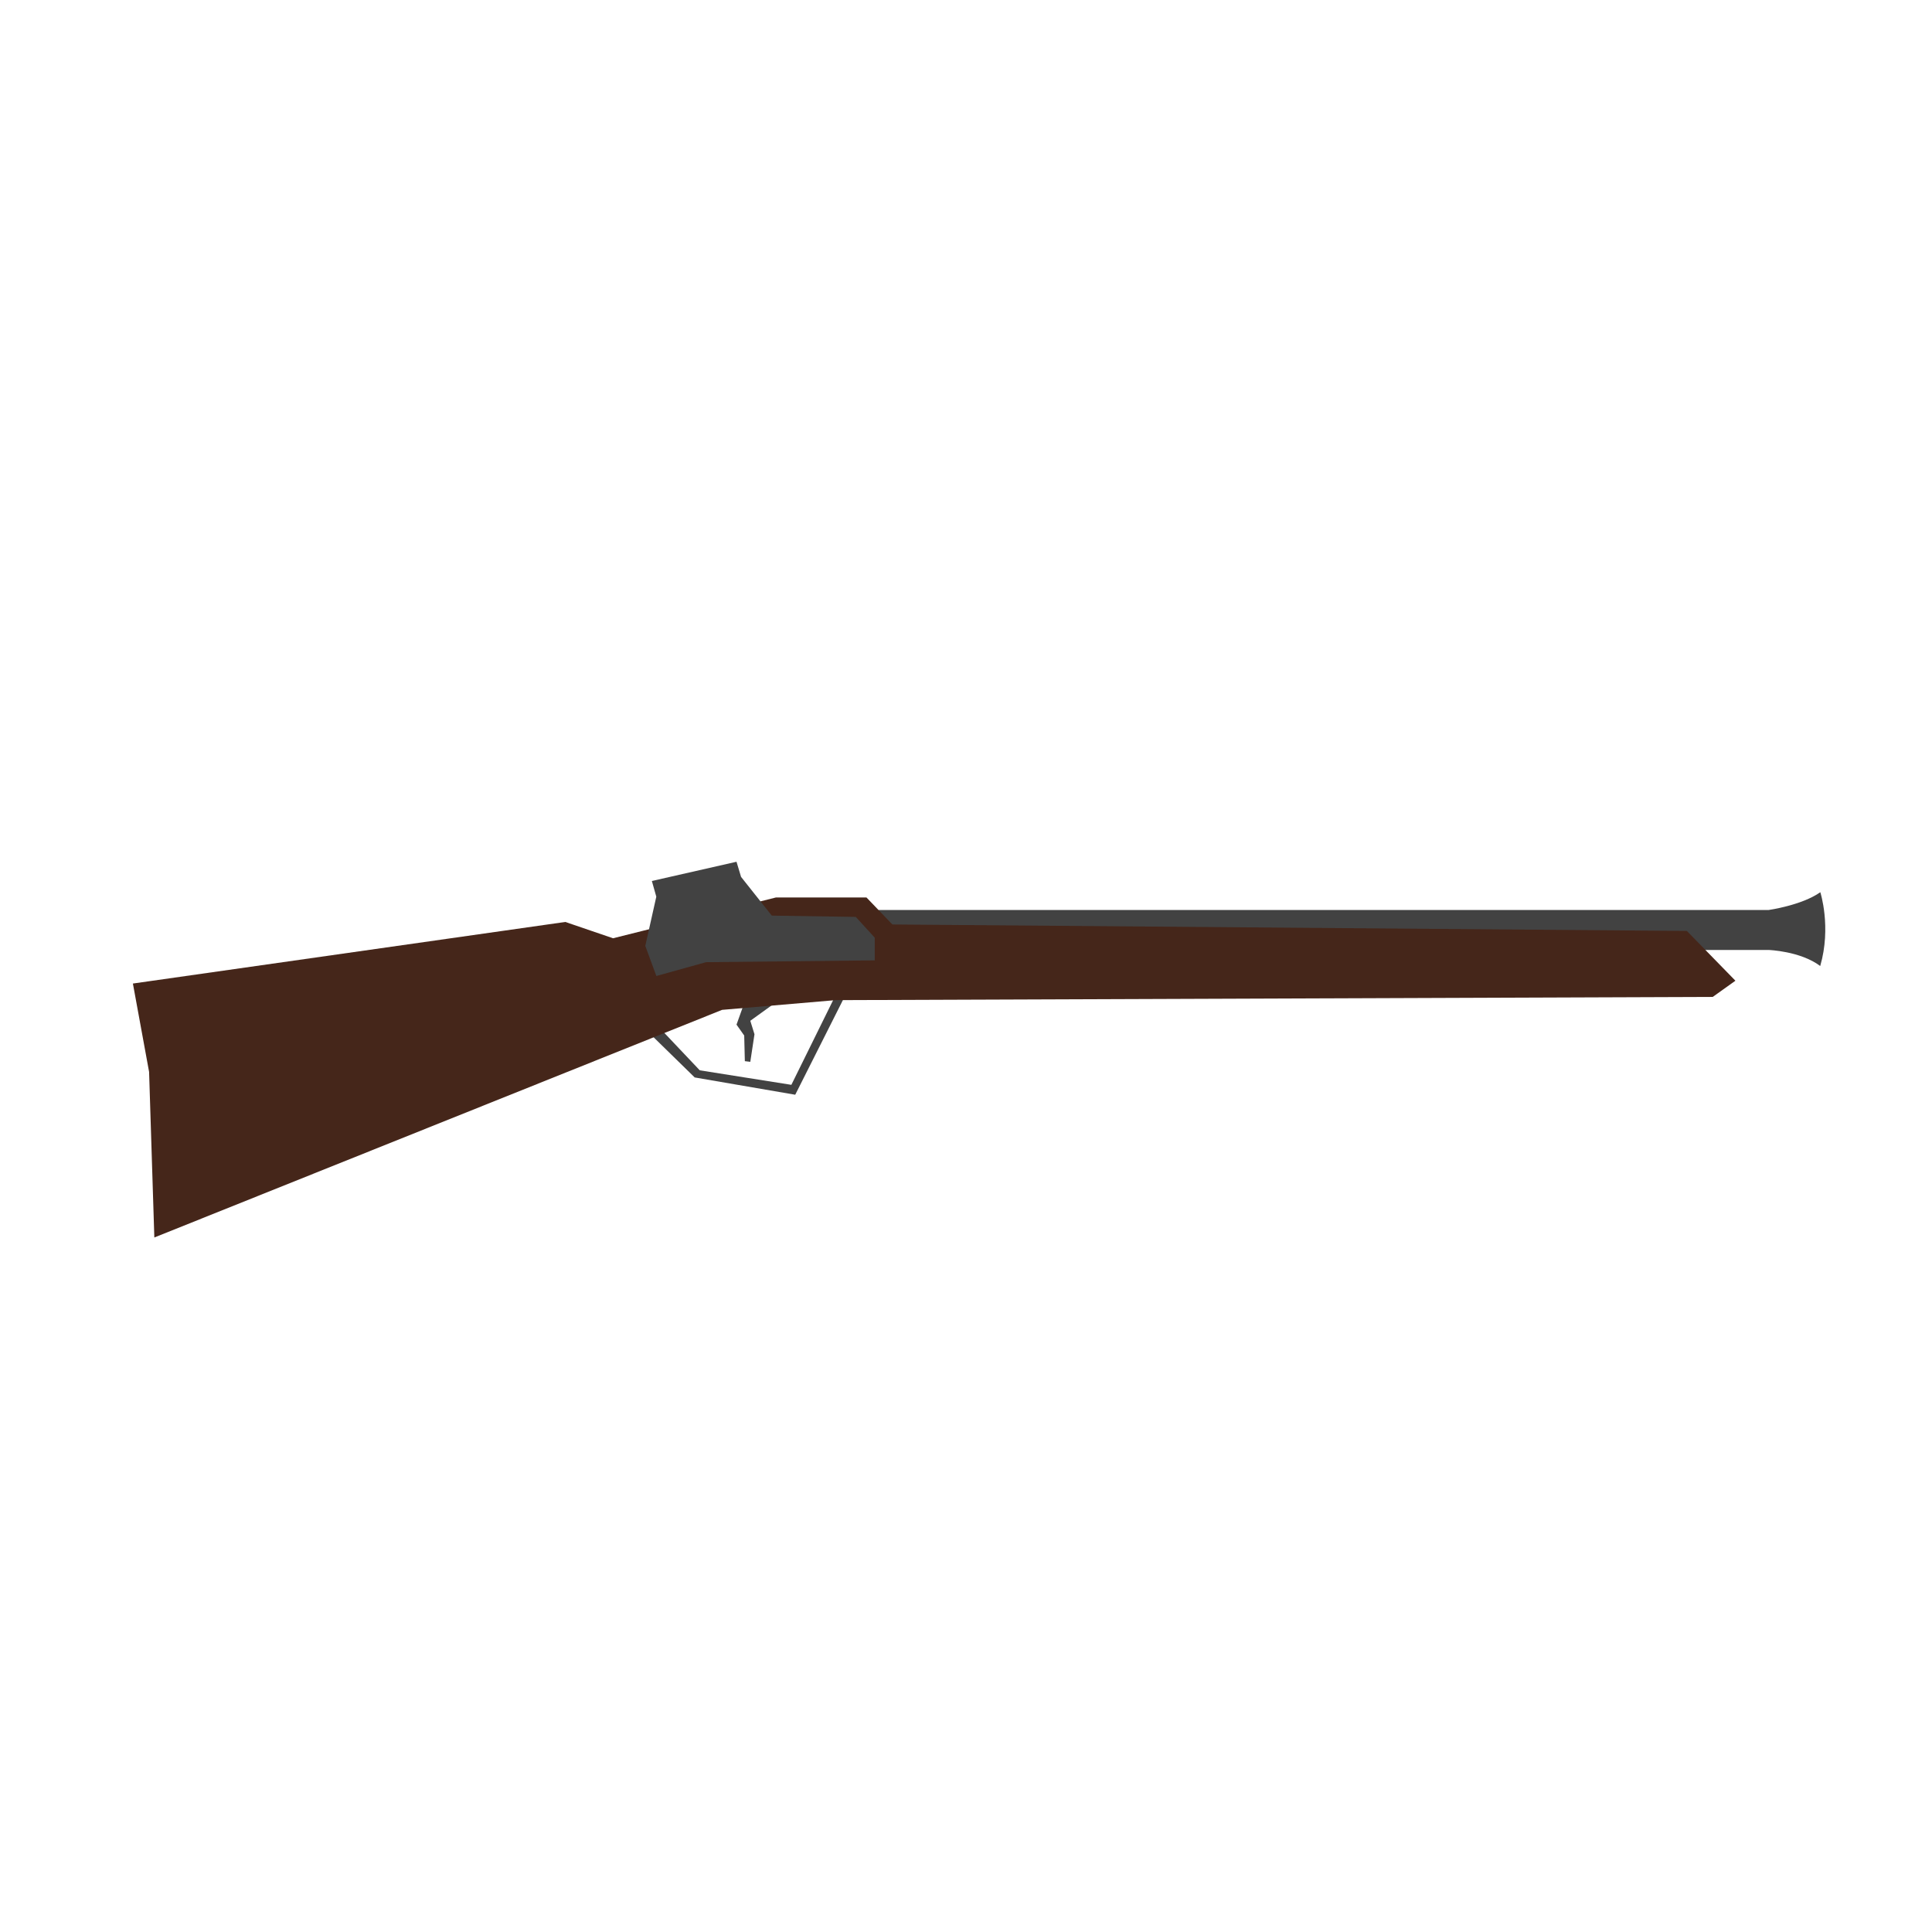
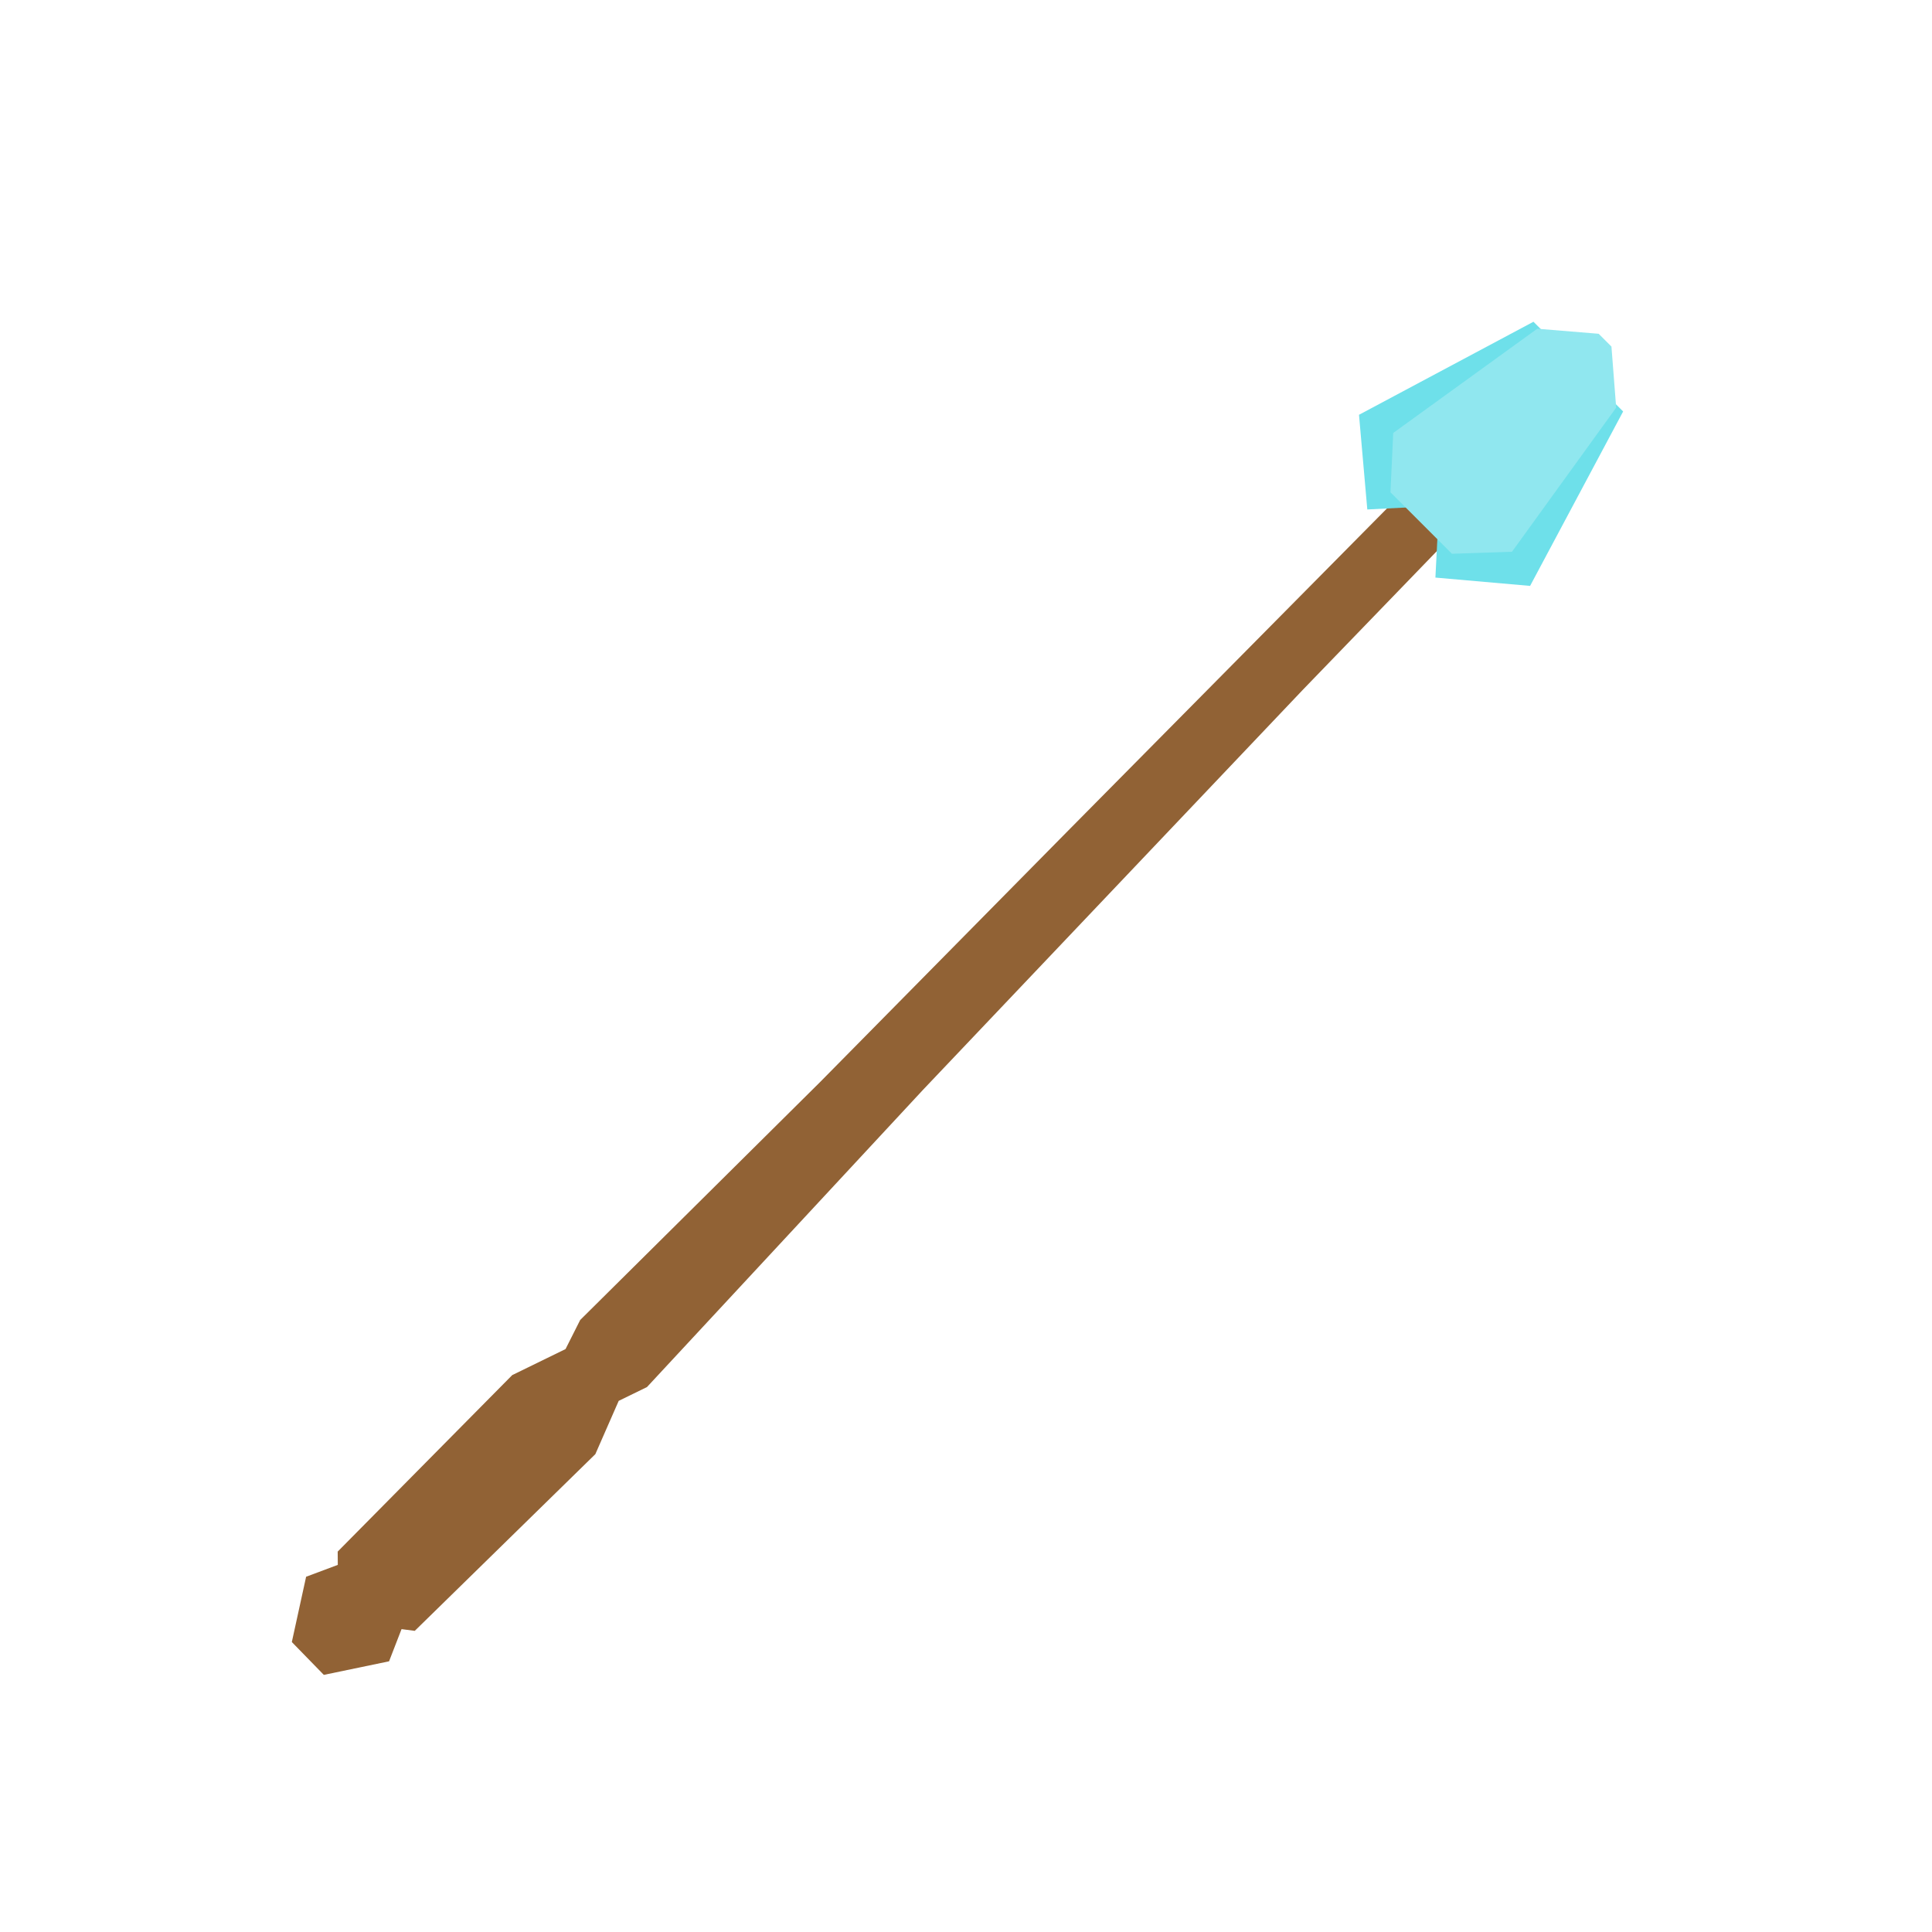
<svg xmlns="http://www.w3.org/2000/svg" width="500" height="500" viewBox="0 0 132.292 132.292" version="1.1" id="svg1" xml:space="preserve">
  <defs id="defs1" />
  <g id="layer1" style="display:none">
    <path style="fill:#979797;fill-opacity:1;stroke:none;stroke-width:0.646;stroke-linejoin:miter;stroke-miterlimit:5;stroke-dasharray:none;stroke-opacity:0.901" d="m 40.471,81.037 c 0,0 67.863,-62.656 68.967,-62.896 3.935,-0.854 6.736,-2.563 6.736,-2.563 2.383,3.806 -1.184,18.763 -5.448,22.138 -64.021,50.677 -63.191,51.769 -63.191,51.769 z" id="path2" />
    <path style="fill:#000000;fill-opacity:1;stroke:#000000;stroke-width:0.646;stroke-linejoin:round;stroke-miterlimit:5;stroke-opacity:1" d="m 37.136,79.447 c 0,0 0.258,3.487 -1.55,5.554 -1.808,2.067 -15.899,11.741 -20.019,22.926 -0.904,2.454 5.812,4.521 7.362,5.554 1.55,1.033 4.004,-2.196 4.004,-3.1 0,-0.904 0.387,-3.487 3.487,-3.616 3.1,-0.129 0.402,-3.487 3.875,-4.133 2.989,-0.556 0.775,-4.004 3.487,-4.391 2.712,-0.387 0.129,-3.746 3.1,-4.262 2.971,-0.517 4.779,0.646 5.554,0.775 0.775,0.129 3.616,-1.679 3.229,-2.325 -0.387,-0.646 -11.883,-16.597 -12.528,-12.98 z" id="path1" />
  </g>
  <g id="g19" style="display:none">
    <path style="fill:#d79657;fill-opacity:1;stroke:none;stroke-width:0.577;stroke-linejoin:miter;stroke-miterlimit:5;stroke-dasharray:none;stroke-opacity:0.901" d="m 40.675,86.765 c 0,0 49.013,-64.005 49.703,-64.743 6.746,-7.224 17.148,-10.182 17.148,-10.182 0,0 -1.13,9.793 -4.824,18.437 -0.511,1.197 -52.477,64.795 -52.477,64.795 z" id="path17" />
    <path style="fill:#684d41;fill-opacity:1;stroke:none;stroke-width:0.577;stroke-linejoin:round;stroke-miterlimit:5;stroke-opacity:1" d="M 40.089,89.614 C 24.744,114.535 22.26,111.945 22.235,112.908 c -0.033,1.258 4.921,5.685 5.924,5.695 1.821,0.02 -1.509,-2.6 20.44,-24.35 z" id="path19" />
    <path id="path20" style="fill:#625140;fill-opacity:1;stroke:none;stroke-width:0.302px;stroke-linecap:butt;stroke-linejoin:miter;stroke-opacity:1" d="m 34.793,80.144 -6.813,2.608 -0.898,7.344 6.505,0.826 17.279,6.829 1.632,3.036 7.083,2.662 3.94,-5.577 -1.926,-5.365 -5.165,0.451 -19.211,-7.963 z" />
  </g>
  <g id="layer3" style="display:none">
    <path style="fill:#e95d23;fill-opacity:1;stroke:none;stroke-width:3.664;stroke-linecap:round;stroke-linejoin:round;stroke-miterlimit:5;stroke-dasharray:none" d="m 43.249,82.056 1.416,-17.021 9.626,-19.624 9.262,-14.744 14.747,3.878 9.3,30.903 0.917,16.626 z" id="path12" />
    <path style="fill:none;stroke:#000000;stroke-width:3.664;stroke-linecap:round;stroke-linejoin:round;stroke-miterlimit:5;stroke-dasharray:none" d="M 60.038,111.179 48.211,101.255 39.399,88.425" id="path5-6" />
    <path style="fill:#e95d23;fill-opacity:1;stroke:#000000;stroke-width:3.664;stroke-linecap:round;stroke-linejoin:round;stroke-miterlimit:5;stroke-dasharray:none" d="m 43.249,82.056 c 0,0 -0.78,-13.015 3.57,-24.505 4.351,-11.49 13.732,-16.5 16.733,-26.884" id="path6" />
    <path style="fill:#e95d23;fill-opacity:1;stroke:#000000;stroke-width:3.664;stroke-linecap:round;stroke-linejoin:round;stroke-miterlimit:5;stroke-dasharray:none" d="m 73.829,45.772 c 0.47,-0.613 2.284,-7.398 0.715,-17.652 -1.569,-10.254 18.305,41.997 13.972,53.954" id="path8" />
    <path style="fill:#e95d23;fill-opacity:1;stroke:#000000;stroke-width:3.664;stroke-linecap:round;stroke-linejoin:round;stroke-miterlimit:5;stroke-dasharray:none" d="m 61.87,58.909 c 3.298,-13.944 5.028,-33.929 -1.665,-46.426 -0.293,-0.547 11.792,7.973 13.624,33.288 0.607,8.386 8.069,24.654 8.85,36.302" id="path9" />
    <path style="fill:#e95d23;fill-opacity:1;stroke:#000000;stroke-width:3.664;stroke-linecap:round;stroke-linejoin:round;stroke-miterlimit:5;stroke-dasharray:none" d="m 66.147,82.12 c 0,0 0.184,-4.367 -0.763,-11.466 -0.947,-7.099 -7.938,-19.269 -5.726,-25.264 2.212,-5.995 -7.91,12.147 -7.099,20.035 0.811,7.888 -2.944,16.648 -2.944,16.648" id="path7" />
    <path style="fill:none;stroke:#000000;stroke-width:3.664;stroke-linecap:round;stroke-linejoin:round;stroke-miterlimit:5;stroke-dasharray:none" d="m 60.038,111.179 v 6.307 h -3.747" id="path10" />
    <path style="fill:none;stroke:#000000;stroke-width:3.664;stroke-linecap:round;stroke-linejoin:round;stroke-miterlimit:5;stroke-dasharray:none" d="m 72.307,111.179 v 6.307 h 3.747" id="path10-2" />
    <path style="fill:none;stroke:#000000;stroke-width:3.664;stroke-linecap:round;stroke-linejoin:round;stroke-miterlimit:5;stroke-dasharray:none" d="m 66.147,111.179 -0.005,6.425" id="path11" />
    <path id="path3-3" style="fill:#3e435a;fill-opacity:1;stroke:#000000;stroke-width:3.664;stroke-miterlimit:5;stroke-dasharray:none;stroke-opacity:1" d="m 66.147,105.853 7.936,-0.093 c 0,0 22.151,-9.772 25.129,-23.733 l -33.065,0.093 m -2e-6,23.733 -7.936,-0.093 c 0,0 -22.151,-9.772 -25.129,-23.733 l 33.065,0.093" />
    <path style="fill:none;stroke:#000000;stroke-width:3.664;stroke-linecap:round;stroke-linejoin:round;stroke-miterlimit:5;stroke-dasharray:none" d="M 27.767,88.426 H 104.517 L 92.054,101.803 79.591,111.179 H 53.403 L 40.072,101.803 Z" id="path3" />
    <path style="fill:none;stroke:#000000;stroke-width:3.664;stroke-linecap:round;stroke-linejoin:round;stroke-miterlimit:5;stroke-dasharray:none" d="m 66.142,88.426 0.005,22.753" id="path4" />
    <path style="fill:none;stroke:#000000;stroke-width:3.664;stroke-linecap:round;stroke-linejoin:round;stroke-miterlimit:5;stroke-dasharray:none" d="m 72.307,111.179 11.771,-9.924 8.813,-12.83" id="path5" />
  </g>
  <g id="layer4" style="display:none">
    <path style="fill:#325232;fill-opacity:1;stroke:#000000;stroke-width:3;stroke-linecap:round;stroke-linejoin:round;stroke-miterlimit:5;stroke-dasharray:none;stroke-opacity:1" d="M 40.406,83.447 C 38.565,81.512 33.058,64.846 49.651,52.138 64.646,40.653 93.864,29.546 93.864,29.546" id="path14" />
    <path style="fill:#3a5e3a;fill-opacity:1;stroke:#000000;stroke-width:3;stroke-linecap:round;stroke-linejoin:round;stroke-miterlimit:5;stroke-dasharray:none;stroke-opacity:1" d="m 38.268,102.843 c 0,0 -1.941,-19.437 9.566,-31.834 11.507,-12.397 45.779,-43.521 46.03,-41.463 C 96.239,49.092 83.635,60.598 80.53,71.009 76.389,84.894 63.726,91.832 40.528,85.987" id="path13" />
  </g>
  <g id="layer2" style="display:none">
    <path style="fill:none;stroke:#000000;stroke-width:0.646;stroke-linejoin:round;stroke-miterlimit:5;stroke-opacity:0.901" d="m 104.347,77.387 c 0,0 0.258,3.487 -1.55,5.554 -1.808,2.067 -16.403,15.499 -22.344,25.832 -5.941,10.333 5.596,6.145 7.362,5.554 1.961,-0.656 4.004,-2.196 4.004,-3.1 0,-0.904 0.387,-3.487 3.487,-3.616 3.1,-0.129 0.904,-3.487 3.875,-4.133 2.971,-0.646 0.775,-4.004 3.487,-4.391 2.712,-0.387 0.129,-3.746 3.1,-4.262 2.971,-0.517 4.779,0.646 5.554,0.775 0.775,0.129 3.616,-1.679 3.229,-2.325 -0.387,-0.646 -9.558,-19.503 -10.203,-15.886 z" id="path1-3" />
  </g>
  <g id="layer5" style="display:none">
    <rect style="fill:#8f8229;fill-opacity:1;stroke:#000000;stroke-width:10;stroke-linecap:round;stroke-linejoin:miter;stroke-miterlimit:5;stroke-dasharray:none;stroke-opacity:1" id="rect14" width="52.955" height="52.955" x="-26.477" y="67.067" transform="rotate(-45)" />
  </g>
  <g id="layer6" style="display:none">
    <circle style="fill:#fffffe;fill-opacity:1;stroke:none;stroke-width:11.438;stroke-linecap:round;stroke-linejoin:miter;stroke-miterlimit:5;stroke-dasharray:none;stroke-opacity:1" id="path15" cx="66.146" cy="66.146" r="49.321" />
  </g>
  <g id="layer8" style="display:none">
    <path style="display:inline;fill:#a26e45;fill-opacity:1;stroke:#000000;stroke-width:7.12;stroke-linecap:round;stroke-miterlimit:5;stroke-dasharray:none;stroke-opacity:1" d="M 21.741,6.313 65.087,13.524 112.029,5.349 111.674,96.083 89.031,118.184 65.087,127.351 41.999,117.943 21.741,95.915 Z" id="path31" />
    <path id="path16-0" style="fill:#979797;fill-opacity:1;stroke:#000000;stroke-width:4.153;stroke-linecap:round;stroke-miterlimit:5;stroke-dasharray:none;stroke-opacity:1" d="m 65.898,27.465 -6.986,7.467 V 78.739 H 52.938 l -3.236,3.236 3.236,3.236 h 9.707 v 13.691 l -2.115,2.24 5.367,4.107 5.368,-4.107 -2.116,-2.24 V 85.211 h 9.707 L 82.094,81.974 78.858,78.739 H 72.884 V 34.932 Z" />
    <path style="fill:#979797;fill-opacity:1;stroke:#000000;stroke-width:4.069;stroke-linecap:round;stroke-miterlimit:5;stroke-dasharray:none;stroke-opacity:1" d="M 58.912,78.739 H 72.884" id="path18-4" />
  </g>
  <g id="layer9" style="display:none">
    <path style="display:inline;fill:#a26e45;fill-opacity:1;stroke:#000000;stroke-width:6.947;stroke-linecap:round;stroke-miterlimit:5;stroke-dasharray:none;stroke-opacity:1" d="M 22.087,7.762 64.383,14.799 110.189,6.822 109.842,95.358 87.748,116.923 64.383,125.869 41.854,116.688 22.087,95.194 Z" id="path31-5" />
    <path style="display:inline;fill:#3c2950;fill-opacity:1;stroke:#000000;stroke-width:4.495;stroke-linecap:round;stroke-miterlimit:5;stroke-dasharray:none;stroke-opacity:1" d="m 50.013,76.219 0.242,-15.838 8.727,-20.525 23.11,-5.98 10.666,8.889 -7.757,1.455 -8.242,5.818 3.394,11.151 3.232,14.842" id="path25-7" />
    <path style="display:inline;fill:#3c2950;fill-opacity:1;stroke:#000000;stroke-width:4.495;stroke-linecap:round;stroke-miterlimit:5;stroke-dasharray:none;stroke-opacity:1" d="m 100.516,78.159 -5.495,-3.879 -15.353,2.586 -6.141,-3.232 -16.161,4.848 -14.707,-4.525 -10.99,4.04 0.106,3.787 11.085,-1.714 13.713,4.114 16.684,-3.885 6.171,3.085 14.742,-2.857 5.6,2.743 z" id="path24-4" />
  </g>
  <g id="layer10" style="display:none">
    <path style="display:inline;fill:#3c2950;fill-opacity:1;stroke:#000000;stroke-width:6.126;stroke-linecap:round;stroke-miterlimit:5;stroke-dasharray:none;stroke-opacity:1" d="M 95.903,90.217 90.325,64.601 84.467,45.354 98.693,35.312 112.082,32.802 93.672,17.46 53.783,27.781 38.721,63.206 38.302,90.542 Z" id="path25" />
    <path style="fill:#3c2950;fill-opacity:1;stroke:#000000;stroke-width:6.126;stroke-linecap:round;stroke-miterlimit:5;stroke-dasharray:none;stroke-opacity:1" d="M 125.471,93.889 115.987,87.195 89.488,91.658 78.888,86.079 50.994,94.447 25.61,86.637 6.642,93.61 l 0.184,6.537 19.132,-2.959 23.669,7.101 28.797,-6.706 10.651,5.325 25.444,-4.931 9.665,4.734 z" id="path24" />
  </g>
  <g id="layer11" style="display:none">
    <path id="path16" style="fill:#b0b0b0;fill-opacity:1;stroke:#000000;stroke-width:5.718;stroke-linecap:round;stroke-miterlimit:5;stroke-dasharray:none;stroke-opacity:1" d="M 66.146,9.467 55.763,20.565 v 65.11 h -8.879 l -4.809,4.809 4.809,4.81 h 14.428 v 20.349 l -3.144,3.329 7.978,6.104 7.979,-6.104 -3.145,-3.329 V 95.294 h 14.428 l 4.81,-4.81 -4.81,-4.809 h -8.879 v -65.11 z" />
    <path style="fill:#b0b0b0;fill-opacity:1;stroke:#000000;stroke-width:5.718;stroke-linecap:round;stroke-miterlimit:5;stroke-dasharray:none;stroke-opacity:1" d="M 55.763,85.675 H 76.528" id="path18" />
  </g>
  <g id="layer12" style="display:none">
    <path style="fill:none;stroke:#404040;stroke-width:3.89;stroke-linecap:round;stroke-miterlimit:5;stroke-dasharray:none;stroke-opacity:1" d="M 51.745,90.192 H 7.438" id="path30" />
    <path style="fill:none;stroke:#404040;stroke-width:3.89;stroke-linecap:round;stroke-miterlimit:5;stroke-dasharray:none;stroke-opacity:1" d="M 71.171,99.632 H 26.864" id="path30-4" />
    <path style="fill:none;stroke:#404040;stroke-width:3.89;stroke-linecap:round;stroke-miterlimit:5;stroke-dasharray:none;stroke-opacity:1" d="M 73.072,68.126 H 28.765" id="path30-7" />
    <path style="fill:none;stroke:#404040;stroke-width:3.89;stroke-linecap:round;stroke-miterlimit:5;stroke-dasharray:none;stroke-opacity:1" d="M 81.779,80.752 H 37.472" id="path30-7-8" />
    <path style="fill:none;stroke:#404040;stroke-width:3.89;stroke-linecap:round;stroke-miterlimit:5;stroke-dasharray:none;stroke-opacity:1" d="M 67.725,47.026 H 23.418" id="path30-6" />
    <path style="fill:none;stroke:#404040;stroke-width:3.89;stroke-linecap:round;stroke-miterlimit:5;stroke-dasharray:none;stroke-opacity:1" d="M 86.79,30.153 H 42.483" id="path30-26" />
    <path style="fill:none;stroke:#000000;stroke-width:6.484;stroke-linecap:round;stroke-miterlimit:5;stroke-dasharray:none;stroke-opacity:1" d="M 93.035,115.64 102.983,92.311 84.188,80.847 95.768,45.062 l 9.737,21.38 17.848,-2.512" id="path26" />
    <path style="fill:none;stroke:#000000;stroke-width:6.484;stroke-linecap:round;stroke-miterlimit:5;stroke-dasharray:none;stroke-opacity:1" d="m 95.768,45.062 -28.043,1.964 5.347,21.1" id="path27" />
    <path style="fill:none;stroke:#000000;stroke-width:6.484;stroke-linecap:round;stroke-miterlimit:5;stroke-dasharray:none;stroke-opacity:1" d="M 84.188,80.847 71.171,99.632 51.745,90.192" id="path28" />
    <path style="fill:none;stroke:#000000;stroke-width:6.484;stroke-linecap:round;stroke-miterlimit:5;stroke-dasharray:none;stroke-opacity:1" d="M 95.768,45.062 87.99,27.239 104.711,16.385 116.463,37.611 Z" id="path29" />
  </g>
  <g id="layer13" style="display:none">
    <path id="path16-7" style="display:inline;fill:#b0b0b0;fill-opacity:1;stroke:#000000;stroke-width:5.92;stroke-linecap:round;stroke-miterlimit:5;stroke-dasharray:none;stroke-opacity:1" d="M 91.738,6.602 80.988,18.093 V 85.503 h -9.193 l -4.979,4.979 4.979,4.98 h 14.937 v 21.067 l -3.255,3.447 8.259,6.32 8.261,-6.32 -3.256,-3.447 V 95.461 h 14.937 l 4.98,-4.98 -4.98,-4.979 h -9.193 V 18.093 Z" />
    <path style="display:inline;fill:none;stroke:#000000;stroke-width:5.92;stroke-linecap:round;stroke-miterlimit:5;stroke-dasharray:none;stroke-opacity:1" d="M 80.988,85.503 H 102.487" id="path18-8" />
    <path style="fill:#0bfd00;fill-opacity:1;stroke:#000000;stroke-width:5.92;stroke-linecap:round;stroke-miterlimit:5;stroke-dasharray:none;stroke-opacity:1" d="M 30.525,61.646 V 79.496 c 21.43,-0.616 13.27,-10e-7 19.905,0 V 61.646 H 68.063 V 43.437 H 50.43 V 26.208 H 29.799 V 43.533 H 12.544 v 18.113 z" id="path32" />
  </g>
  <g id="layer14" style="display:none">
    <path style="fill:#1a1b26;fill-opacity:1;stroke:#000000;stroke-width:7.332;stroke-linecap:round;stroke-miterlimit:5;stroke-dasharray:none;stroke-opacity:1" d="m 115.392,94.673 -9.752,11.209 -18.41,14.083 -7.185,-6.116 -27.568,2.673 -19.843,-1.615 -6.857,-5.927 -7.281,-0.267 L 17.04,87.751 7.687,56.982 20.298,41.957 29.749,24.451 47.856,30.968 59.035,15.772 78.198,11.746 l 12.388,14.15 14.923,-1.226 13.409,16.927 -3.353,9.217 5.879,25.045 z" id="path33" />
    <path style="fill:#1a1b26;fill-opacity:1;stroke:#000000;stroke-width:7.332;stroke-linecap:round;stroke-miterlimit:5;stroke-dasharray:none;stroke-opacity:1" d="M 90.586,25.896 98.77,45.055 92.36,73.91 74.249,70.481 70.615,47.607" id="path34" />
    <path style="fill:#1a1b26;fill-opacity:1;stroke:#000000;stroke-width:7.332;stroke-linecap:round;stroke-miterlimit:5;stroke-dasharray:none;stroke-opacity:1" d="M 47.856,30.968 33.623,46.151 33.167,69.288 42.137,96.555 68.781,100.784 82.811,88.983" id="path35" />
  </g>
  <g id="layer15" style="display:none">
    <path style="fill:none;stroke:#000000;stroke-width:5.827;stroke-linecap:round;stroke-miterlimit:5;stroke-dasharray:none;stroke-opacity:1" d="M 27.973,7.547 H 97.358 V 30.47 L 65.238,68.502 94.242,100.717 v 24.803 H 28.256 V 101.434 L 58.157,67.665 28.073,33.16 Z" id="path52" />
    <path style="fill:#000000;fill-opacity:1;stroke:#000000;stroke-width:5.827;stroke-linecap:round;stroke-miterlimit:5;stroke-dasharray:none;stroke-opacity:1" d="m 47.866,49.842 7.668,-5.906 3.514,0.889 7.1,-1.185 9.348,7.093 -10.259,17.77 -3.225,0.031 -3.855,-0.867 z" id="path53" />
    <path style="fill:#000000;fill-opacity:1;stroke:#000000;stroke-width:5.827;stroke-linecap:round;stroke-miterlimit:5;stroke-dasharray:none;stroke-opacity:1" d="m 28.256,115.363 16.314,-4.693 8.001,-8.89 8.552,-1.778 1.685,-6.223 7.785,9.779 5.038,6.52 18.61,4.927 v 10.516 H 28.256 Z" id="path55" />
    <path style="fill:none;fill-opacity:1;stroke:#000000;stroke-width:5.827;stroke-linecap:round;stroke-miterlimit:5;stroke-dasharray:none;stroke-opacity:1" d="m 62.012,68.533 -0.046,28.357" id="path59" />
  </g>
  <g id="layer16" style="display:none">
    <path style="display:inline;fill:#20f703;fill-opacity:1;stroke:#000000;stroke-width:5.829;stroke-linecap:round;stroke-miterlimit:5;stroke-dasharray:none;stroke-opacity:1" d="m 81.179,74.141 v 16.131 c 19.366,-0.557 11.992,-10e-7 17.988,0 V 74.141 H 115.102 V 57.686 H 99.167 V 42.116 H 80.523 v 15.657 H 64.929 V 74.141 Z" id="path32-7" />
    <rect style="fill:none;fill-opacity:1;stroke:#000000;stroke-width:5.829;stroke-linecap:round;stroke-miterlimit:5;stroke-dasharray:none;stroke-opacity:1" id="rect59" width="117.657" height="74.268" x="7.317" y="28.487" />
  </g>
  <g id="layer17" style="display:none">
    <rect style="display:inline;fill:none;fill-opacity:1;stroke:#000000;stroke-width:5.854;stroke-linecap:round;stroke-miterlimit:5;stroke-dasharray:none;stroke-opacity:1" id="rect59-7" width="118.149" height="74.579" x="7.506" y="28.328" />
    <path style="display:inline;fill:#f60000;fill-opacity:1;stroke:#000000;stroke-width:4.683;stroke-linecap:round;stroke-miterlimit:5;stroke-dasharray:none;stroke-opacity:1" d="M 66.886,75.73 H 56.587 v -22.268 h 10.299" id="path65" />
    <path style="fill:#f60000;fill-opacity:1;stroke:#000000;stroke-width:4.683;stroke-linecap:round;stroke-miterlimit:5;stroke-dasharray:none;stroke-opacity:1" d="m 66.886,47.115 v 38.297 h 6.278 v 5.594 H 97.486 v -5.379 h 12.655 V 46.469 H 99.477 V 40.23 H 77.697 v 6.885 z" id="path60" />
    <path style="fill:#f60000;fill-opacity:1;stroke:#000000;stroke-width:4.683;stroke-linecap:round;stroke-miterlimit:5;stroke-dasharray:none;stroke-opacity:1" d="M 88.36,40.23 V 61.745 h 21.781" id="path61" />
    <path style="fill:#f60000;fill-opacity:1;stroke:#000000;stroke-width:4.683;stroke-linecap:round;stroke-miterlimit:5;stroke-dasharray:none;stroke-opacity:1" d="M 88.36,61.745 H 66.886" id="path62" />
    <path style="fill:#f60000;fill-opacity:1;stroke:#000000;stroke-width:4.683;stroke-linecap:round;stroke-miterlimit:5;stroke-dasharray:none;stroke-opacity:1" d="M 77.697,47.115 V 61.745" id="path63" />
    <path style="fill:#f60000;fill-opacity:1;stroke:#000000;stroke-width:4.683;stroke-linecap:round;stroke-miterlimit:5;stroke-dasharray:none;stroke-opacity:1" d="M 99.477,46.469 V 61.745" id="path64" />
  </g>
  <g id="layer18" style="display:none">
    <path style="display:inline;fill:#f01616;fill-opacity:1;stroke:#000000;stroke-width:6.116;stroke-linecap:round;stroke-miterlimit:5;stroke-dasharray:none;stroke-opacity:1" d="M 72.427,78.574 H 59.77 V 51.206 h 12.657" id="path65-3" />
    <path style="display:inline;fill:#f01616;fill-opacity:1;stroke:#000000;stroke-width:6.116;stroke-linecap:round;stroke-miterlimit:5;stroke-dasharray:none;stroke-opacity:1" d="M 72.427,43.406 V 90.473 h 7.716 v 6.875 H 110.034 v -6.611 h 15.553 V 42.612 H 112.481 V 34.944 H 85.713 v 8.461 z" id="path60-9" />
    <path style="display:inline;fill:#f01616;fill-opacity:1;stroke:#000000;stroke-width:6.116;stroke-linecap:round;stroke-miterlimit:5;stroke-dasharray:none;stroke-opacity:1" d="M 98.818,34.944 V 61.386 H 125.587" id="path61-6" />
    <path style="display:inline;fill:#f01616;fill-opacity:1;stroke:#000000;stroke-width:6.116;stroke-linecap:square;stroke-miterlimit:5;stroke-dasharray:none;stroke-opacity:1" d="M 98.818,61.386 H 72.427" id="path62-5" />
    <path style="display:inline;fill:#f01616;fill-opacity:1;stroke:#000000;stroke-width:6.116;stroke-linecap:round;stroke-miterlimit:5;stroke-dasharray:none;stroke-opacity:1" d="M 85.713,43.406 V 61.386" id="path63-6" />
    <path style="display:inline;fill:#f01616;fill-opacity:1;stroke:#000000;stroke-width:6.116;stroke-linecap:round;stroke-miterlimit:5;stroke-dasharray:none;stroke-opacity:1" d="M 112.481,42.612 V 61.386" id="path64-3" />
    <path style="fill:#000000;fill-opacity:1;stroke:#000000;stroke-width:6.116;stroke-linecap:round;stroke-linejoin:bevel;stroke-miterlimit:5;stroke-dasharray:none;stroke-opacity:1" d="M 6.262,58.501 25.991,38.231 47.448,58.392 H 33.191 v 28.801 H 18.647 V 58.536 Z" id="path66" />
  </g>
  <g id="layer19" style="display:none">
    <path style="fill:#000000;fill-opacity:1;stroke:#000000;stroke-width:5.798;stroke-linecap:round;stroke-linejoin:bevel;stroke-miterlimit:5;stroke-dasharray:none;stroke-opacity:1" d="M 7.775,61.762 26.477,42.547 46.817,61.659 H 33.302 V 88.961 H 19.515 V 61.795 Z" id="path66-9" />
    <path style="display:inline;fill:#26ff0d;fill-opacity:1;stroke:#000000;stroke-width:5.586;stroke-linecap:round;stroke-miterlimit:5;stroke-dasharray:none;stroke-opacity:1" d="m 79.096,77.101 v 22.344 c 26.824,-0.772 16.611,0 24.916,0 V 77.101 h 22.072 V 54.309 H 104.013 V 32.742 H 78.187 V 54.428 H 56.588 v 22.672 z" id="path32-6" />
  </g>
-   <g id="g23" style="display:none">
+   <g id="g23" style="display:inline">
    <path style="display:inline;fill:#916235;fill-opacity:1;stroke:none;stroke-width:0.577;stroke-linejoin:miter;stroke-miterlimit:5;stroke-dasharray:none;stroke-opacity:0.901" d="m 19.983,112.437 0.978,-4.471 2.169,-0.812 -0.007,-0.91 11.951,-12.085 3.651,-1.783 1.003,-1.991 16.431,-16.296 16.984,-17.214 24.947,-25.211 1.937,-0.521 1.733,1.062 0.243,1.79 -12.803,13.249 -25.993,27.376 -18.906,20.358 -1.936,0.945 -1.599,3.648 -12.365,12.1 -0.906,-0.118 -0.854,2.204 -4.467,0.929" id="path21" />
    <path style="fill:#6ee0ea;fill-opacity:1;stroke:none;stroke-width:0.33px;stroke-linecap:butt;stroke-linejoin:miter;stroke-opacity:1" d="m 93.056,28.402 0.569,6.484 3.356,-0.171 8.532,-8.532 0.341,-3.299 -0.853,-0.853 z" id="path22" />
    <path style="display:inline;fill:#6ee0ea;fill-opacity:1;stroke:none;stroke-width:0.33px;stroke-linecap:butt;stroke-linejoin:miter;stroke-opacity:1" d="m 104.772,40.119 -6.484,-0.569 0.171,-3.356 8.532,-8.532 3.299,-0.341 0.853,0.853 z" id="path22-2" />
    <path style="fill:#90e7ef;fill-opacity:1;stroke:none;stroke-width:0.392px;stroke-linecap:butt;stroke-linejoin:miter;stroke-opacity:1" d="m 95.399,29.647 9.864,-7.138 4.205,0.346 0.874,0.874 0.324,4.184 -7.134,9.868 -4.112,0.138 -4.209,-4.209" id="path23" />
  </g>
  <g id="layer7" style="display:none">
    <path style="fill:#754a2f;fill-opacity:1;stroke:none;stroke-width:0.3px;stroke-linecap:butt;stroke-linejoin:miter;stroke-opacity:1" d="m 36.542,45.175 c 0,0 -3.45,47.458 0,54.265 5.437,4.392 53.766,4.559 59.129,0 4.391,-6.586 0,-51.438 0,-51.438" id="path37" />
    <path style="fill:#936138;fill-opacity:1;stroke:none;stroke-width:0.3px;stroke-linecap:butt;stroke-linejoin:miter;stroke-opacity:1" d="m 46.056,98.121 5.854,-1.171 0.439,-38.346 -7.318,1.171" id="path42" />
    <path style="fill:#936138;fill-opacity:1;stroke:none;stroke-width:0.3px;stroke-linecap:butt;stroke-linejoin:miter;stroke-opacity:1" d="m 55.276,61.971 3.202,37.765 7.197,-0.553 -3.081,-42.481 z" id="path43" />
    <path style="fill:#936138;fill-opacity:1;stroke:none;stroke-width:0.3px;stroke-linecap:butt;stroke-linejoin:miter;stroke-opacity:1" d="m 69.034,63.288 -2.806,27.202 1.721,4.621 5.976,-1.522 3.306,-35.277 -5.884,-1.135 z" id="path44" />
    <path style="fill:#4e341e;fill-opacity:1;stroke:none;stroke-width:0.3px;stroke-linecap:butt;stroke-linejoin:miter;stroke-opacity:1" d="M 96.907,93.207 103.344,91.45 106.857,87.645 V 74.307 l -4.391,1.72 -5.46,-0.548" id="path46" />
    <path id="path47" style="fill:#5f3f24;fill-opacity:1;stroke:none;stroke-width:0.3px;stroke-linecap:butt;stroke-linejoin:miter;stroke-opacity:1" d="m 96.846,70.449 0.07,1.268 4.399,0.868 3.42,1.465 0.142,0.528 -2.264,0.744 -5.525,-0.364 v 1.216 l 5.525,0.364 4.244,-1.537 V 73.392 l -5.222,-2.221 z" />
    <path style="fill:#4e341e;fill-opacity:1;stroke:none;stroke-width:0.3px;stroke-linecap:butt;stroke-linejoin:miter;stroke-opacity:1" d="M 39.216,31.961 33.42,46.657 45.219,51.625 c 16.802,-3.219 27.848,-3.898 41.032,0.282 L 98.042,47.515 c 0,0 -0.976,-11.143 -4.39,-13.898 -18.015,-9.232 -35.228,-4.004 -54.437,-1.656 z" id="path48" />
    <path style="fill:#2a1e15;fill-opacity:1;stroke:none;stroke-width:0.3px;stroke-linecap:butt;stroke-linejoin:miter;stroke-opacity:1" d="m 64.642,46.94 0.815,5.594 6.623,0.414 0.386,-6.073 c -2.429,-0.385 -5.053,0.147 -7.825,0.065 z" id="path49" />
    <path style="fill:#212121;fill-opacity:1;stroke:none;stroke-width:0.3px;stroke-linecap:butt;stroke-linejoin:miter;stroke-opacity:1" d="m 26.503,51.387 3.968,11.059 2.36,18.311 2.057,-0.872 0.703,-17.468 -6.945,-11.391 z" id="path54-8" />
    <path style="fill:#2d2d2d;fill-opacity:1;stroke:none;stroke-width:0.3px;stroke-linecap:butt;stroke-linejoin:miter;stroke-opacity:1" d="m 26.043,56.01 3.968,11.059 2.36,18.311 2.057,-0.872 0.703,-17.468 -6.945,-11.391 z" id="path54" />
    <path style="fill:#281506;fill-opacity:1;stroke:none;stroke-width:0.3px;stroke-linecap:butt;stroke-linejoin:miter;stroke-opacity:1" d="m 35.807,67.251 -6.871,1.284 -0.437,-2.076 7.476,-1.496" id="path56" />
    <path id="path57" style="fill:#3f2919;fill-opacity:1;stroke:none;stroke-width:0.3px;stroke-linecap:butt;stroke-linejoin:miter;stroke-opacity:1" d="m 96.916,71.315 4.435,0.759 3.859,1.684 0.215,1.076 -2.63,1 -5.672,-0.437 z" />
    <path style="fill:none;stroke:#63594f;stroke-width:1.853;stroke-linecap:butt;stroke-linejoin:bevel;stroke-dasharray:none;stroke-opacity:1" d="m 88.892,77.305 -3.491,-0.813 -2.766,-0.677 -2.832,2.303 m 9.155,2.303 -2.239,-1.219 -5.401,0.271" id="path71-2" />
    <path style="fill:none;fill-opacity:1;stroke:#8b7b6f;stroke-width:1.853;stroke-linecap:butt;stroke-linejoin:miter;stroke-dasharray:none;stroke-opacity:1" d="m 81.643,77.928 -3.385,11.283 2.069,5.83 5.265,0.564 4.137,-4.701 -2.821,-12.787 3.573,-10.155 0.752,-4.889 -4.889,-1.316 -3.949,7.146 z" id="path67" />
    <path style="fill:none;fill-opacity:1;stroke:#6a5a4d;stroke-width:1.853;stroke-linecap:butt;stroke-linejoin:miter;stroke-dasharray:none;stroke-opacity:1" d="m 81.737,93.348 -2.539,-5.171 -0.658,-4.231 2.445,-5.641 1.88,-8.65 -0.658,-3.761 1.786,-3.761 5.265,0.94 2.633,2.821 -1.41,5.453 -3.009,4.513 -1.881,2.257 1.316,5.171 2.163,5.453 -2.915,4.701 z" id="path69" />
    <path style="fill:none;fill-opacity:1;stroke:#786a5f;stroke-width:1.853;stroke-linecap:butt;stroke-linejoin:miter;stroke-dasharray:none;stroke-opacity:1" d="m 84.087,62.132 4.325,2.445 -0.188,5.265 -0.376,8.086 -0.188,9.779 -2.633,5.265 -4.889,-3.949 1.88,-10.531 -1.504,-11.659 z" id="path68" />
    <path style="fill:none;fill-opacity:1;stroke:#8b7b6f;stroke-width:1.853;stroke-linecap:butt;stroke-linejoin:miter;stroke-dasharray:none;stroke-opacity:1" d="m 89.071,94.289 2.069,-6.77 -3.949,-4.701 -1.504,-5.077 3.949,-6.77 2.069,-2.915 -1.222,-4.607 -8.65,1.222 0.658,8.744 -0.47,3.949 -1.974,2.351 -1.316,4.983 0.188,9.873 5.265,1.034 z" id="path70" />
    <path style="fill:none;stroke:#7b6e63;stroke-width:1.853;stroke-linecap:butt;stroke-linejoin:bevel;stroke-dasharray:none;stroke-opacity:1" d="m 80.1,74.819 2.503,3.386 5.071,-0.406 1.186,-1.625 m -9.089,0.813 1.976,2.98 4.742,1.219 2.437,-1.896" id="path71" />
    <path style="fill:#4f341e;fill-opacity:1;stroke:none;stroke-width:0.3px;stroke-linecap:butt;stroke-linejoin:miter;stroke-opacity:1" d="m 40.205,77.165 4.036,0.31 2.07,1.863 4.45,-0.103 2.484,-1.656 2.173,0.103 2.277,1.656 h 4.968 l 2.484,-2.07 1.449,-0.103 2.07,1.449 4.864,-0.103 2.587,-1.345 2.07,-0.207 2.38,1.863 8.072,-0.207 1.863,-1.656 2.898,-0.207 -0.103,4.761 -2.794,-0.207 -2.277,1.138 H 80.567 l -2.691,-1.552 -1.552,0.207 -1.759,1.552 -5.796,0.103 -2.277,-1.138 h -1.035 l -2.38,2.173 -4.554,0.31 -2.794,-1.449 -2.38,-0.207 -2.587,1.242 -4.243,0.31 -2.277,-1.656 -4.347,-0.207 z" id="path58" />
    <path id="path72" style="fill:#402a18;fill-opacity:1;stroke:none;stroke-width:0.265px;stroke-linecap:butt;stroke-linejoin:miter;stroke-opacity:1" d="m 70.22,30.188 -2.519,3.075 1.305,7.113 3.835,4.384 15.747,1.634 5.571,-3.47 -4.462,-8.723 z" />
    <path id="path73" style="fill:#402a18;fill-opacity:1;stroke:none;stroke-width:0.265px;stroke-linecap:butt;stroke-linejoin:miter;stroke-opacity:1" d="m 62.374,31.257 -20.729,3.54 -1.461,9.041 5.583,3.455 17.556,-2.038 2.923,-3.654 -1.399,-8.75 z" />
  </g>
  <g id="layer20" style="display:none">
    <path id="path36" style="display:none;fill:none;stroke:#000000;stroke-width:0.305px;stroke-linecap:butt;stroke-linejoin:miter;stroke-opacity:1" d="M 34.372,120.622 46.574,103.063 65.688,7.236 68.454,7.233 86.019,102.81 99.212,120.375" />
    <path style="fill:#84b6c7;fill-opacity:1;stroke:none;stroke-width:0.281px;stroke-linecap:butt;stroke-linejoin:miter;stroke-opacity:1" d="m 19.369,84.405 9.625,3.095 1.372,10.414 12.782,1.115 3.574,6.986 14.961,-7.697 14.156,-15.993 13.589,-18.111 7.699,-12.561 -0.412,-4.713 8.801,-6.33 1.531,-3.815 5.289,-5.673 -0.185,-7.043 -9.813,1.495 -5.587,7.739 -13.765,3.688 -3.474,2.917 -6.088,1.631 -11.547,13.024 -29.119,7.802 -5.974,8.41 -4.538,-1.054 -5.45,4.014 z" id="path39" />
    <path style="fill:#b2d1dc;fill-opacity:1;stroke:none;stroke-width:0.281px;stroke-linecap:butt;stroke-linejoin:miter;stroke-opacity:1" d="m 33.223,80.615 1.055,-15.53 8.25,9.827 10.221,-12.77 5.048,3.864 11.444,-12.696 8.911,-1.184 -1.01,-9.76 15.295,-7.308 5.295,1.791 5.381,-9.868 7.14,-0.308 0.007,6.017 -6.391,0.108 0.683,7.039 -11.679,4.333 1.732,7.962 -11.698,8.752 2.929,6.438 -14.373,6.259 -3.93,12.288 -13.685,-3.154 0.604,24.715 9.88,-5.055 10.328,-6.379 0.788,-9.038 11.525,-7.903 1.263,-8.764 4.786,-6.097 6.404,-10.543 -0.656,-5.442 6.584,-5.375 2.54,-5.495 5.535,-6.298 -0.602,-2.246 1.069,-3.496 2.293,-3.423 -7.414,0.783 -5.615,1.505 -4.265,3.55 -5.488,3.477 -14.025,4.561 -0.047,2.821 -17.221,4.614 3.35,3.516 -12.227,5.282 -9.467,-3.883 -0.989,8.29 -12.234,-0.734 -2.139,6.993 -11.084,0.563 4.487,15.249 z" id="path38" />
    <path style="fill:#d6e7ec;fill-opacity:1;stroke:none;stroke-width:0.241px;stroke-linecap:butt;stroke-linejoin:miter;stroke-opacity:1" d="m 12.939,53.728 5.822,-15.482 14.581,0.097 11.165,-2.37 7.424,-2.991 9.459,-3.103 9.905,-1.241 5.983,-4.275 9.605,-1.436 5.403,-4.25 9.297,1.41 4.214,-2.478 4.462,2.934 -5.254,0.98 -4.647,3.076 -4.867,0.52 -8.847,5.496 -7.758,0.386 -6.778,5.141 -6.889,0.799 -11.571,5.152 -7.113,1.555 -14.337,9.806 -10.769,-3.81 z" id="path40" />
    <path style="fill:#d6e7ec;fill-opacity:1;stroke:none;stroke-width:0.241px;stroke-linecap:butt;stroke-linejoin:miter;stroke-opacity:1" d="M 82.635,119.959 70.797,103.672 l 12.886,-7.097 2.975,-10.904 8.414,-7.318 0.639,-12.557 6.99,-6.981 1.674,-9.483 3.816,-3.58 0.584,-6.966 7.302,-6.115 0.893,-6.014 2.553,-2.168 -0.574,4.726 -2.408,6.466 -3.048,5.086 -1.132,7.898 -2.96,5.3 -1.395,7.443 -5.866,7.666 -0.836,12.568 -4.321,9.95 -0.739,10.084 -8.318,8.623 z" id="path40-0" />
  </g>
  <g id="layer21" style="display:none">
    <path style="fill:none;fill-opacity:1;stroke:#bb2727;stroke-width:1.67;stroke-linecap:butt;stroke-linejoin:miter;stroke-dasharray:none;stroke-opacity:1" d="M 62.414,38.818 106.838,16.64" id="path79" />
    <path style="fill:none;fill-opacity:1;stroke:#bb2727;stroke-width:1.67;stroke-linecap:butt;stroke-linejoin:miter;stroke-dasharray:none;stroke-opacity:1" d="m 71.313,47.762 33.901,-26.927" id="path79-0" />
    <path style="fill:none;fill-opacity:1;stroke:#bb2727;stroke-width:1.67;stroke-linecap:butt;stroke-linejoin:miter;stroke-dasharray:none;stroke-opacity:1" d="M 85.554,56.732 108.4,23.059" id="path80" />
    <path style="fill:none;fill-opacity:1;stroke:#bb2727;stroke-width:1.67;stroke-linecap:butt;stroke-linejoin:miter;stroke-dasharray:none;stroke-opacity:1" d="M 89.215,65.753 113.119,20.886" id="path81" />
    <path style="fill:#f85800;fill-opacity:0.768;stroke:none;stroke-width:0.442px;stroke-linecap:butt;stroke-linejoin:miter;stroke-opacity:1" d="m 43.186,19.009 9.541,-7.627 24.56,1.22 9,7.257 7.322,-3.966 7.558,15.777 16.392,6.021 1.831,22.81 -4.729,17.735 c 0,0 3.661,6.742 3.814,6.742 l -3.573,7.362 -64.134,25.213 -39.991,-29.899 9.763,-57.967 z" id="path82" />
    <circle style="fill:#424242;fill-opacity:1;fill-rule:evenodd;stroke:none;stroke-width:1.106;stroke-linejoin:bevel" id="path75" cx="69.225" cy="58.842" r="33.498" />
    <circle style="fill:#333333;fill-opacity:1;fill-rule:evenodd;stroke:none;stroke-width:0.698;stroke-linejoin:bevel;stroke-opacity:1" id="circle75" cx="69.225" cy="58.842" r="21.151" />
    <path style="fill:#333333;fill-opacity:1;stroke:none;stroke-width:0.403px;stroke-linecap:butt;stroke-linejoin:miter;stroke-opacity:1" d="M 12.32,51.643 62.414,38.818 89.215,65.753 66.041,115.449 Z" id="path77" />
    <path style="fill:#424242;fill-opacity:1;stroke:none;stroke-width:0.442px;stroke-linecap:butt;stroke-linejoin:miter;stroke-opacity:1" d="m 105.672,15.626 -2.67,5.115 5.301,4.343 5.301,-2.517 1.297,-2.975 -2.059,-0.992 -1.602,-3.966 z" id="path78" />
  </g>
-   <path style="display:inline;fill:#424242;fill-opacity:1;stroke:none;stroke-width:0.36px;stroke-linecap:butt;stroke-linejoin:miter;stroke-opacity:1" d="m 44.967,70.176 2.949,3.113 6.272,0.994 3.21,-6.508 h 0.674 l -3.619,7.186 -6.884,-1.184 -3.369,-3.293 z" id="path50" />
-   <path style="display:inline;fill:#424242;fill-opacity:1;stroke:none;stroke-width:0.36px;stroke-linecap:butt;stroke-linejoin:miter;stroke-opacity:1" d="m 51.033,68.484 -0.601,1.677 0.527,0.746 0.044,1.756 0.373,0.044 0.286,-1.888 -0.286,-0.922 2.305,-1.662" id="path51" />
-   <g id="layer22" style="display:inline">
+   <g id="layer22" style="display:none">
+     <path style="display:inline;fill:#424242;fill-opacity:1;stroke:none;stroke-width:0.36px;stroke-linecap:butt;stroke-linejoin:miter;stroke-opacity:1" d="m 44.967,70.176 2.949,3.113 6.272,0.994 3.21,-6.508 h 0.674 l -3.619,7.186 -6.884,-1.184 -3.369,-3.293 z" id="path50" />
+     <path style="display:inline;fill:#424242;fill-opacity:1;stroke:none;stroke-width:0.36px;stroke-linecap:butt;stroke-linejoin:miter;stroke-opacity:1" d="m 51.033,68.484 -0.601,1.677 0.527,0.746 0.044,1.756 0.373,0.044 0.286,-1.888 -0.286,-0.922 2.305,-1.662" id="path51" />
    <path style="fill:#424242;fill-opacity:1;stroke:none;stroke-width:0.36px;stroke-linecap:butt;stroke-linejoin:miter;stroke-opacity:1" d="M 60.153,62.311 H 121.106 c 0,0 2.266,-0.317 3.539,-1.218 0,0 0.769,2.383 -0.007,5.053 -1.366,-1.025 -3.533,-1.098 -3.533,-1.098 H 60.144" id="path45" />
    <path style="fill:#45261a;fill-opacity:1;stroke:none;stroke-width:0.227px;stroke-linecap:butt;stroke-linejoin:miter;stroke-opacity:1" d="m 61.106,63.303 54.4,0.443 3.325,3.408 -1.552,1.108 L 57.204,68.484 49.446,69.149 10.568,84.736 10.209,73.398 9.1,67.347 38.709,63.13 l 3.27,1.117 11.147,-2.792 h 6.206 z" id="path41" />
    <path style="fill:#424242;fill-opacity:1;stroke:none;stroke-width:0.36px;stroke-linecap:butt;stroke-linejoin:miter;stroke-opacity:1" d="m 44.636,60.325 5.796,-1.317 0.311,1.036 2.104,2.652 5.752,0.088 1.3,1.424 v 1.552 l -11.55,0.124 -3.405,0.946 -0.758,-2.061 0.754,-3.369 z" id="path74" />
  </g>
</svg>
